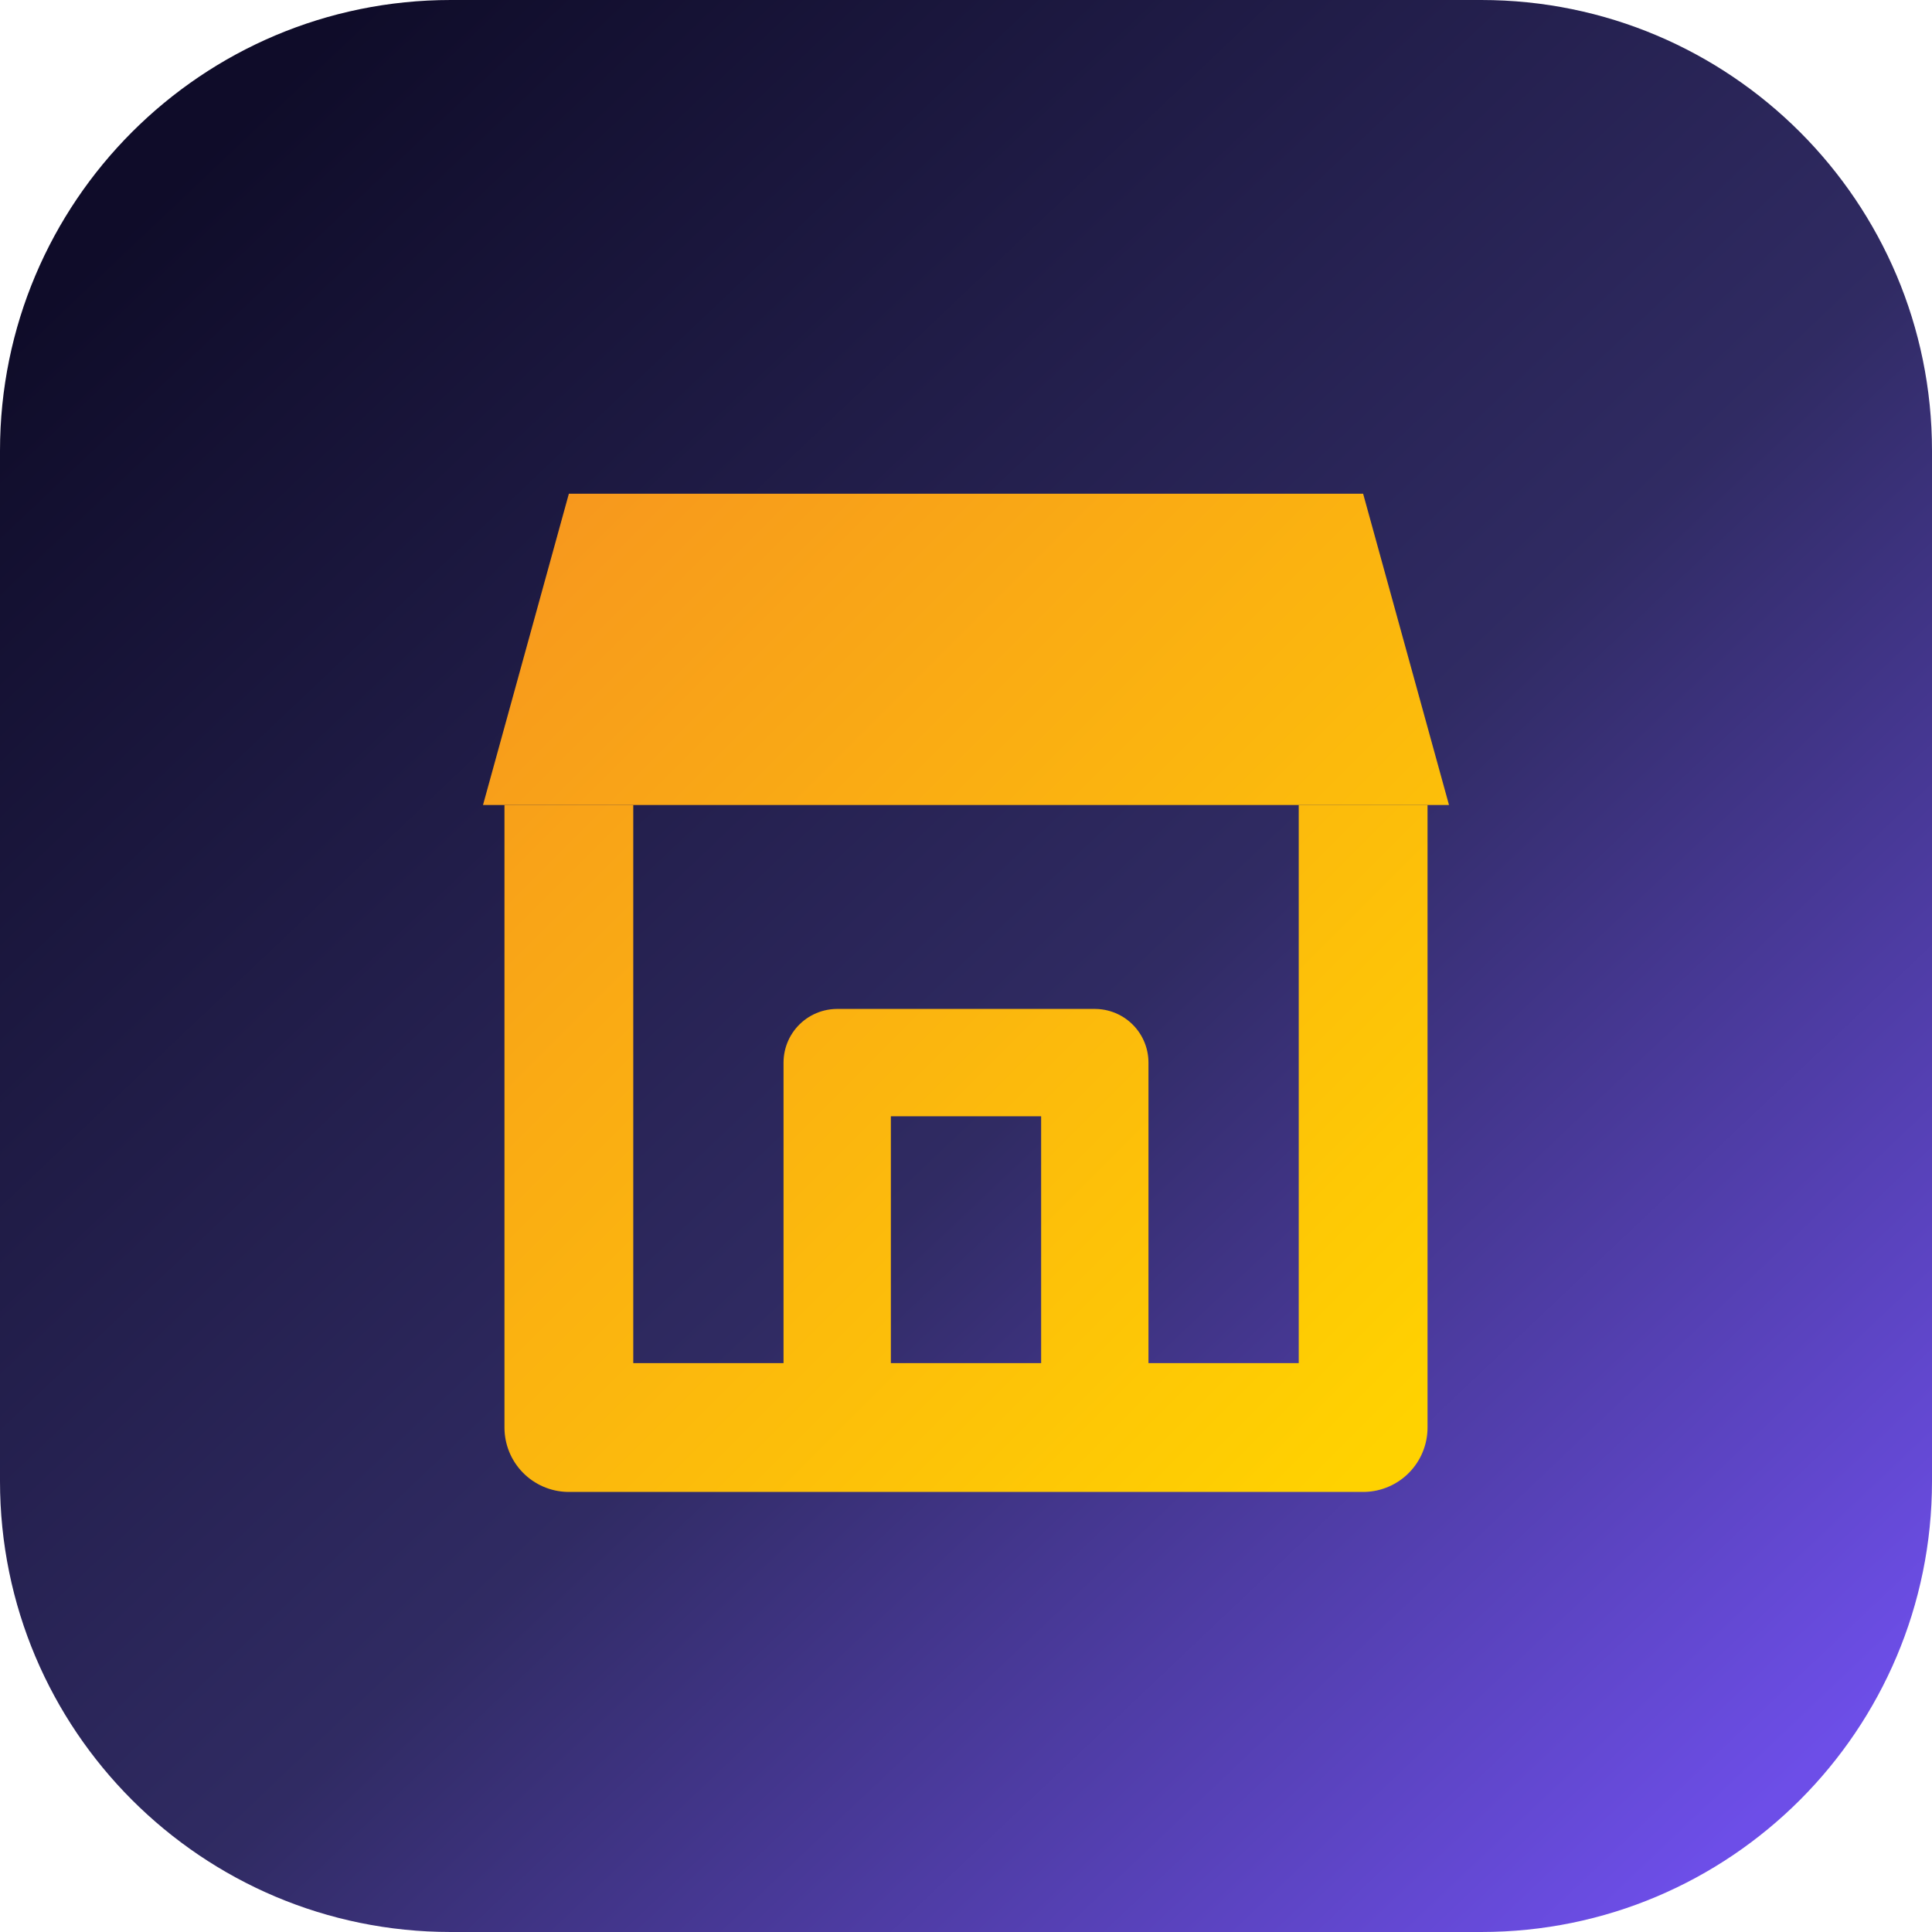
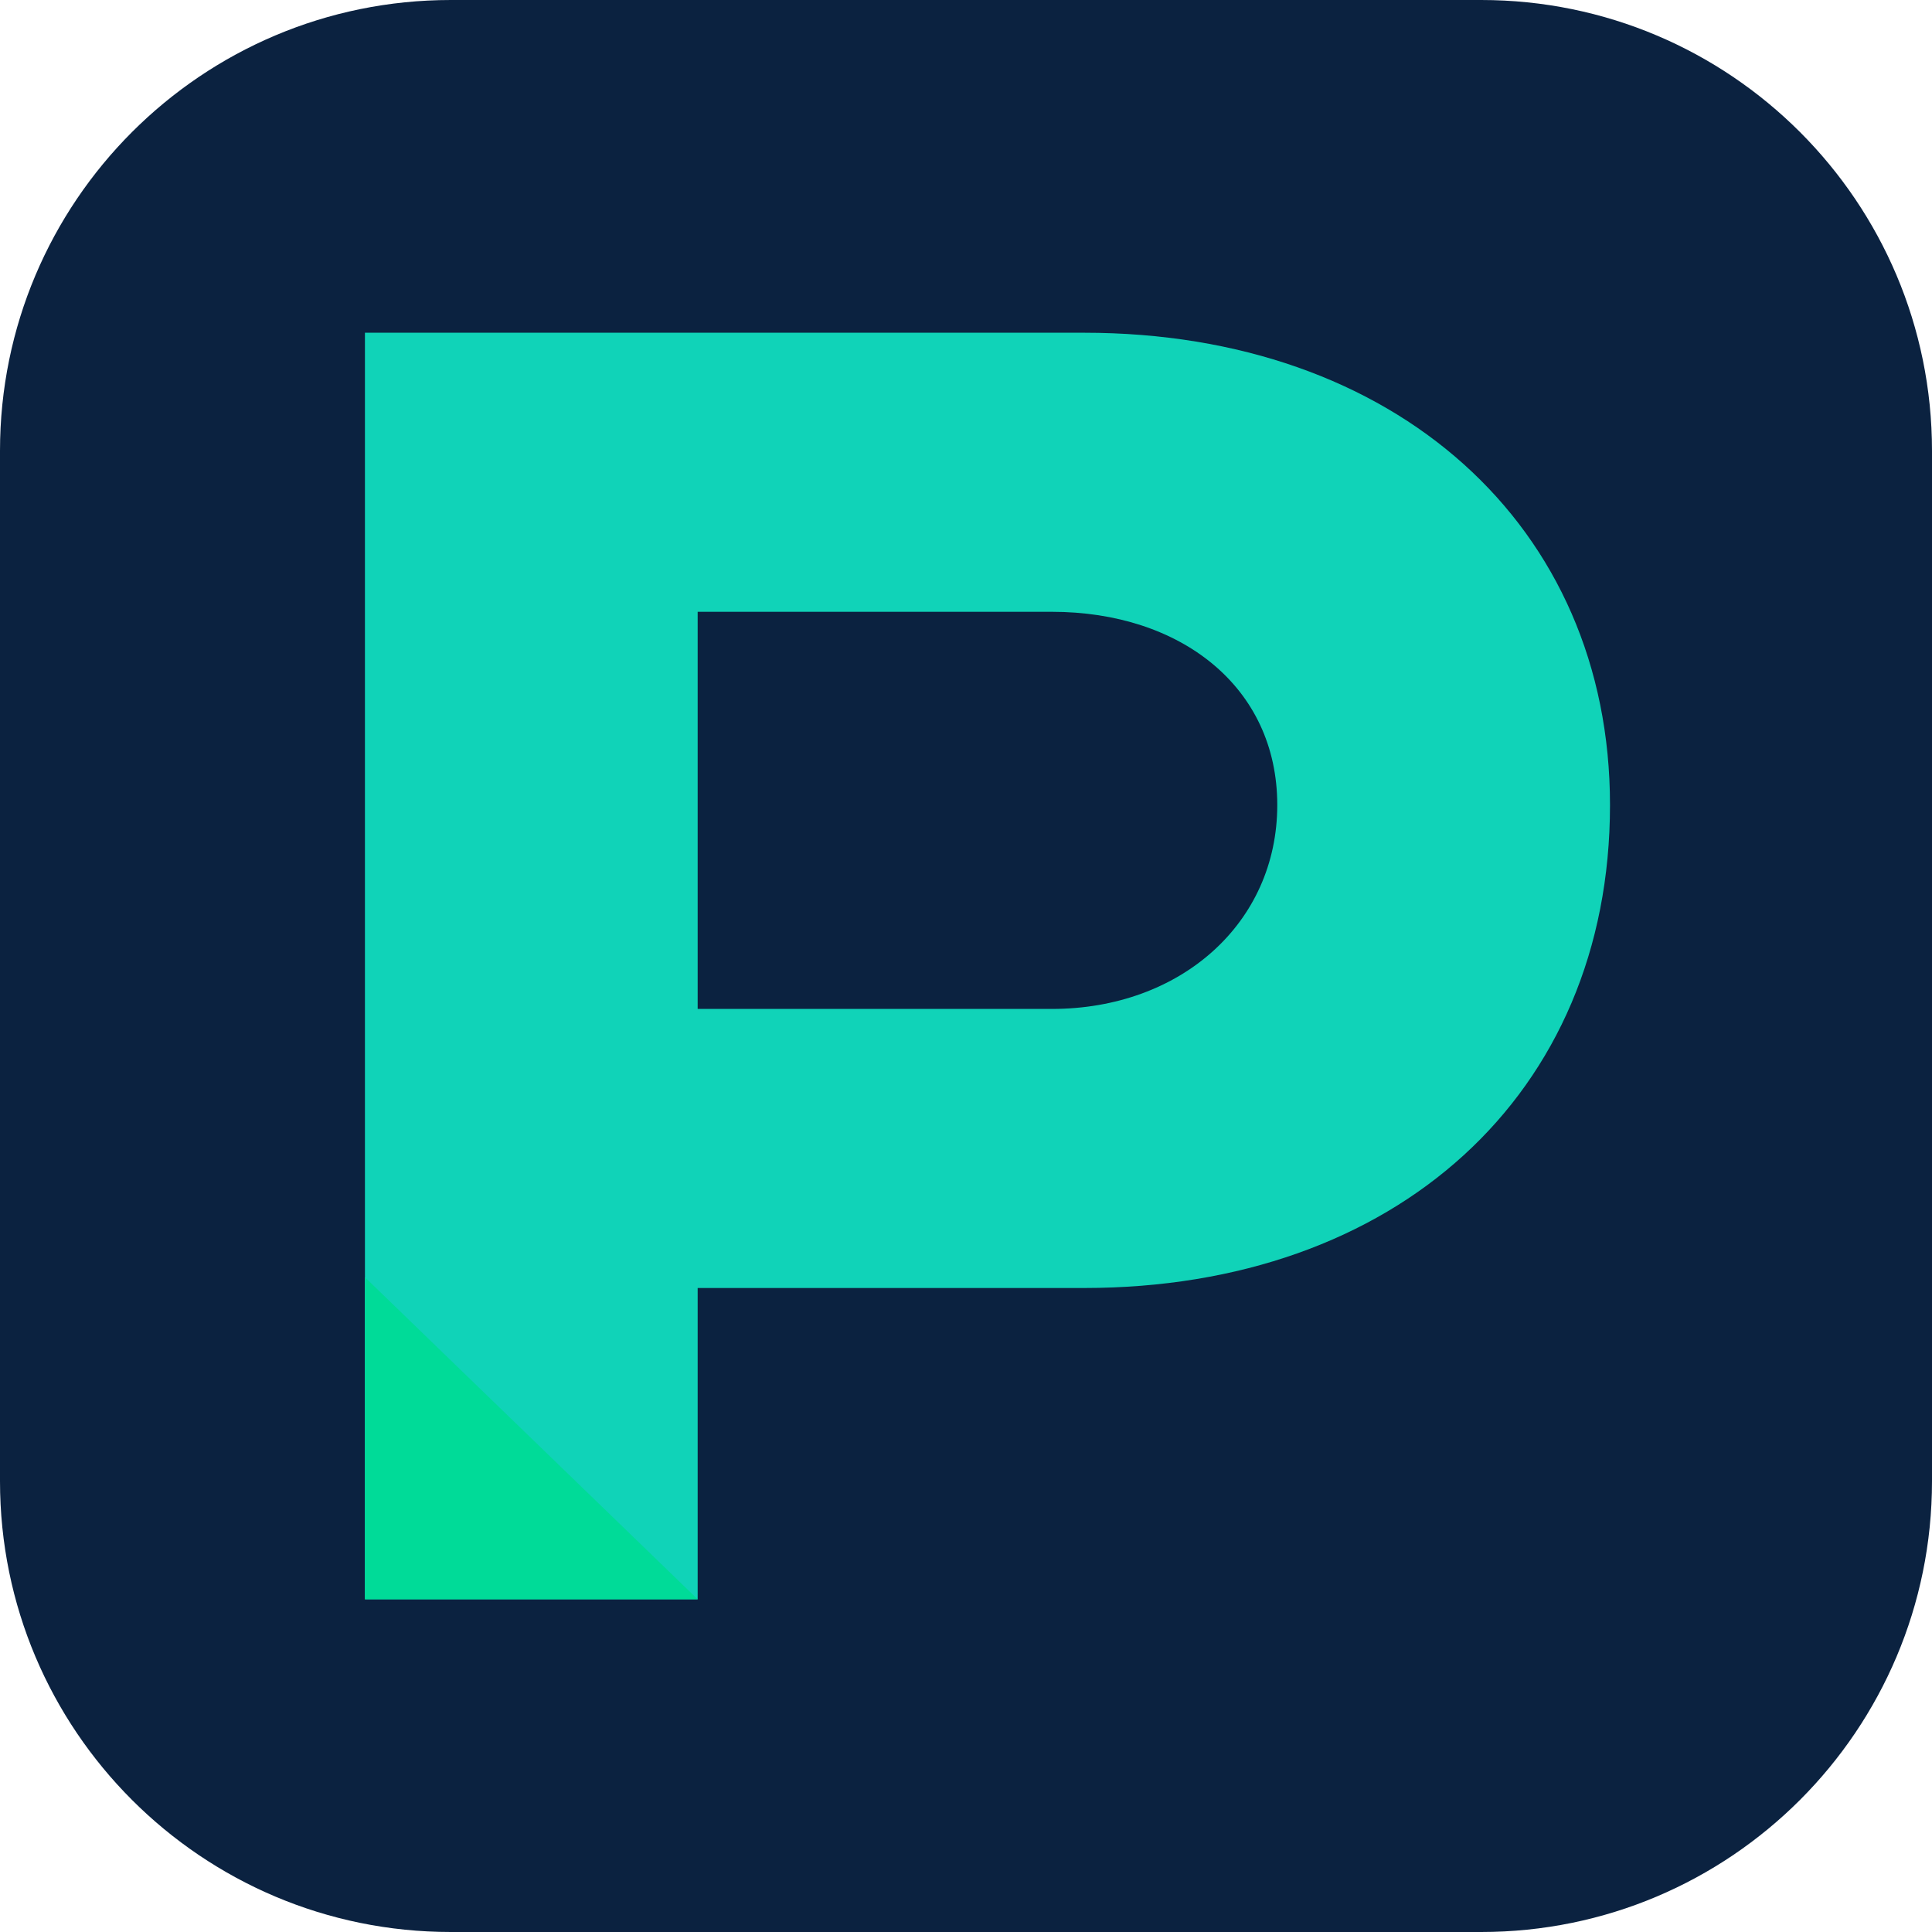
<svg xmlns="http://www.w3.org/2000/svg" width="180" height="180" viewBox="0 0 180 180" fill="none">
-   <defs>
-     <linearGradient id="bg" x1="18" y1="15" x2="164" y2="169" gradientUnits="userSpaceOnUse">
-       <stop stop-color="#0F0C29" />
-       <stop offset="0.55" stop-color="#302B63" />
-       <stop offset="1" stop-color="#6D4EE8" />
-     </linearGradient>
-     <linearGradient id="mark" x1="48" y1="48" x2="132" y2="132" gradientUnits="userSpaceOnUse">
-       <stop stop-color="#F7971E" />
-       <stop offset="1" stop-color="#FFD200" />
-     </linearGradient>
-   </defs>
-   <rect width="180" height="180" rx="42" fill="url(#bg)" />
-   <path d="M45 75h90l-8-29H53l-8 29Z" fill="url(#mark)" />
-   <path d="M53 75v58h74V75" stroke="url(#mark)" stroke-width="12" stroke-linejoin="round" />
-   <path d="M78 133V99h24v34" stroke="url(#mark)" stroke-width="10" stroke-linejoin="round" />
+   <rect width="180" height="180" rx="42" fill="#0B2240" />
+   <path d="M34 31h67c29 0 49 18 49 44 0 27-20 45-49 45H65v29H34V31Z" fill="#10D3B8" />
+   <path d="M65 57h33c12 0 21 7 21 18s-9 19-21 19H65V57Z" fill="#0B2240" />
+   <path d="m34 119 31 30H34v-30Z" fill="#00DB98" />
</svg>
